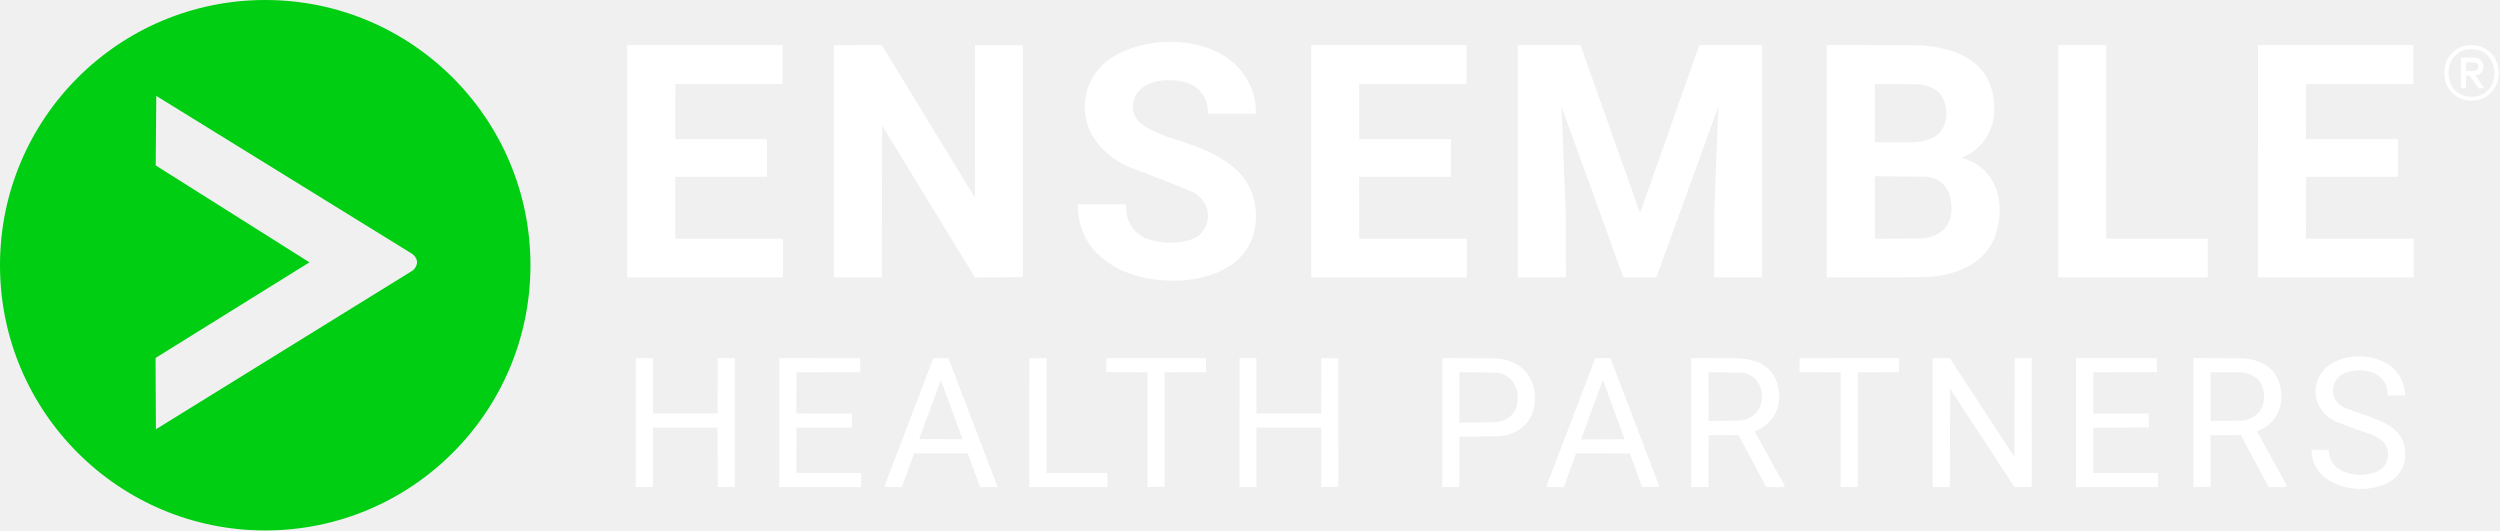
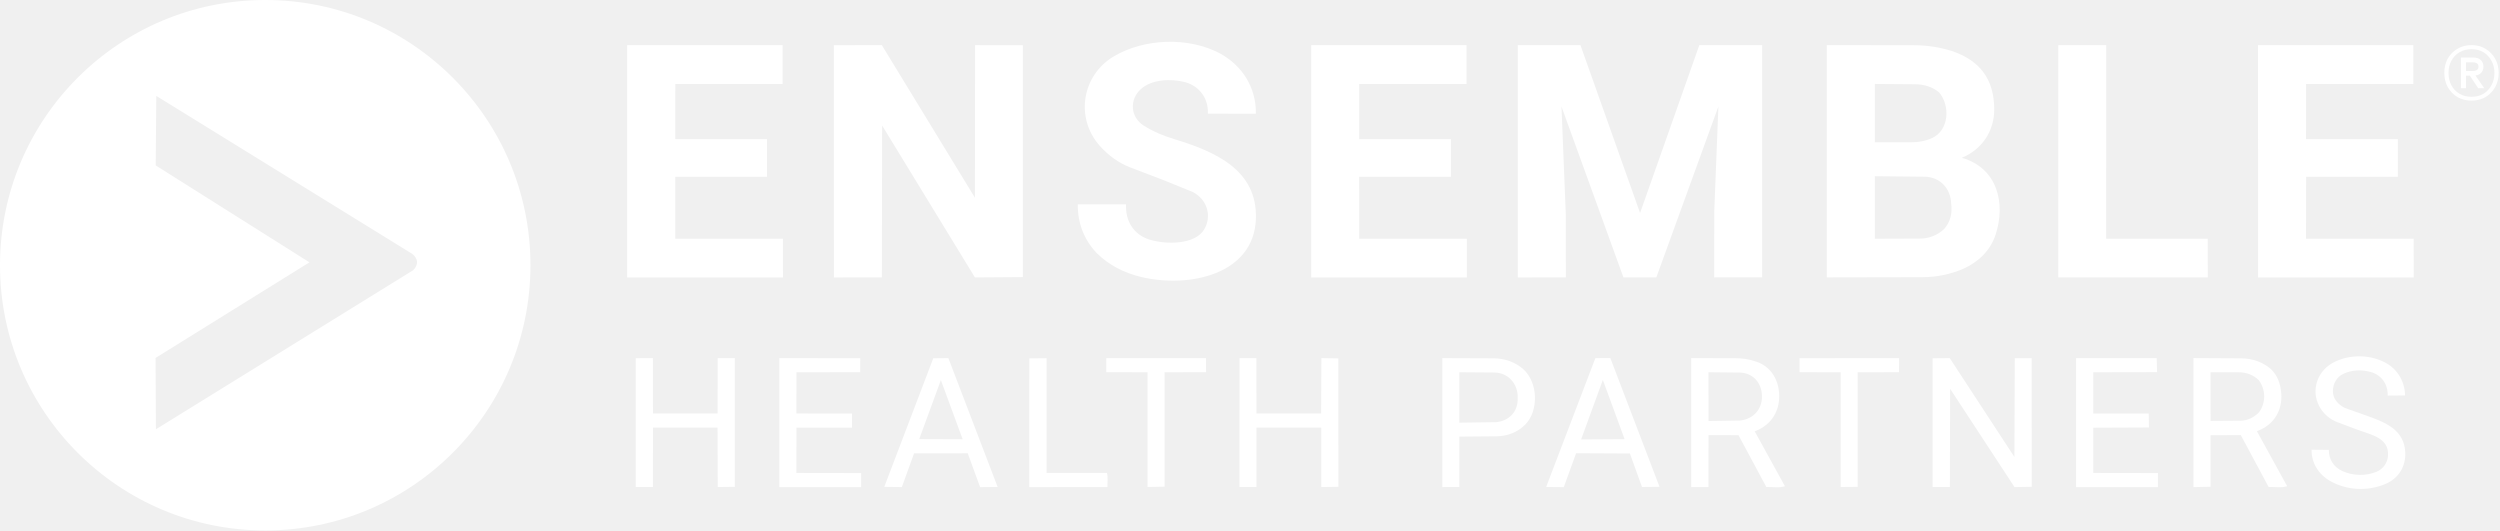
<svg xmlns="http://www.w3.org/2000/svg" width="226" height="48" viewBox="0 0 226 48" fill="none">
  <g clip-path="url(#clip0_7718_35863)">
    <path d="M154.969 19.122L155.343 9.627L149.733 25.076L146.758 25.077L141.158 9.63L141.547 19.363L141.553 25.075L137.211 25.082L137.207 4.081L142.873 4.079L148.262 19.253L153.619 4.078L159.296 4.081V25.069L154.963 25.074L154.969 19.122Z" fill="white" />
    <path d="M113.534 19.752C113.385 24.828 107.472 26.079 103.134 25.032C101.603 24.662 100.247 23.968 99.144 22.88C98.004 21.681 97.409 20.166 97.434 18.469L101.795 18.472C101.716 19.984 102.503 21.226 103.913 21.659C105.499 22.141 108.023 22.092 108.838 20.772C109.61 19.522 109.095 17.998 107.824 17.358L105.298 16.329L102.173 15.133C101.106 14.725 100.186 14.04 99.432 13.197C97.178 10.679 97.791 6.825 100.682 5.1C103.429 3.462 107.436 3.318 110.268 4.822C112.296 5.914 113.574 7.927 113.53 10.282L109.191 10.276C109.252 8.899 108.441 7.809 107.172 7.436C105.851 7.089 104.124 7.16 103.141 8.051C102.628 8.515 102.366 9.107 102.417 9.81C102.459 10.389 102.809 10.983 103.381 11.347C104.246 11.898 105.173 12.28 106.167 12.582C109.901 13.716 113.662 15.383 113.534 19.752Z" fill="white" />
    <path d="M92.466 25.049L88.134 25.08L79.743 11.346L79.723 25.075L75.386 25.081L75.379 4.087L79.716 4.078L88.135 17.876L88.146 4.083L92.465 4.085L92.466 25.049Z" fill="white" />
    <path d="M69.338 15.981L61.042 15.982L61.046 21.583L70.776 21.581L70.781 25.081L56.695 25.08L56.696 4.081L70.748 4.078L70.748 7.592L61.048 7.593L61.043 12.579L69.337 12.577L69.338 15.981Z" fill="white" />
    <path d="M131.164 15.981L122.868 15.982L122.872 21.583L132.602 21.581L132.607 25.081L118.531 25.08L118.532 4.081L132.574 4.078L132.574 7.592L122.874 7.593L122.869 12.579L131.163 12.577L131.164 15.981Z" fill="white" />
    <path d="M216.767 15.982L208.473 15.983L208.463 21.584L218.196 21.582L218.202 25.083L204.128 25.082L204.125 4.082L218.166 4.078L218.168 7.595L208.47 7.596L208.465 12.578L216.767 12.58V15.982Z" fill="white" />
    <path d="M199.577 21.581L199.585 25.076L186.066 25.075L186.068 4.083L190.4 4.082L190.396 21.582L199.577 21.581Z" fill="white" />
    <path d="M177.355 14.265C180.541 15.184 181.34 18.326 180.407 21.2C179.937 22.646 178.843 23.692 177.465 24.308C176.289 24.801 175.084 25.055 173.771 25.058L165.141 25.075V4.078L173.005 4.088C174.205 4.09 175.318 4.259 176.437 4.607C178.98 5.462 180.265 7.158 180.279 9.861C180.289 11.83 179.203 13.486 177.355 14.265ZM175.294 8.35C174.691 7.851 173.934 7.622 173.144 7.617L169.487 7.59L169.486 12.859L172.821 12.861C173.47 12.861 174.093 12.739 174.669 12.475C176.192 11.779 176.32 9.562 175.294 8.35ZM175.744 20.708C176.329 20.055 176.502 19.242 176.385 18.409C176.349 17.04 175.366 15.989 173.981 15.975L169.487 15.93L169.486 21.582L173.589 21.567C174.397 21.564 175.141 21.264 175.744 20.708Z" fill="white" />
    <path d="M183.669 44.007L182.112 44.034L176.29 35.145L176.27 44.025L174.71 44.026L174.707 32.388L176.257 32.375L182.103 41.312L182.136 32.384L183.662 32.381L183.669 44.007Z" fill="white" />
    <path d="M66.427 44.01L64.883 44.027L64.867 38.656L59.031 38.658L59.025 44.025L57.473 44.023L57.473 32.379L59.022 32.376L59.029 37.377L64.873 37.376L64.876 32.377L66.427 32.375L66.427 44.01Z" fill="white" />
    <path d="M120.989 44.008L119.441 44.028V38.656L113.585 38.656V44.022L112.047 44.025L112.054 32.377L113.576 32.375L113.585 37.377L119.43 37.38L119.454 32.375L120.987 32.398L120.989 44.008Z" fill="white" />
    <path d="M137.882 38.383C137.202 39.069 136.27 39.434 135.288 39.442L131.925 39.47L131.923 44.026L130.387 44.028V32.375L135.016 32.392C136.024 32.396 136.951 32.723 137.703 33.369C139.069 34.607 139.098 37.157 137.882 38.383ZM137.199 36.022C137.266 34.722 136.342 33.685 135.087 33.675L131.923 33.651L131.924 38.209L135.254 38.164C136.408 38.053 137.225 37.235 137.199 36.022Z" fill="white" />
    <path d="M77.023 38.661L72.001 38.659L71.993 42.755L77.848 42.765L77.847 44.037L70.451 44.038L70.449 32.375L77.766 32.382L77.763 33.648L72.003 33.652L71.993 37.379L77.022 37.386L77.023 38.661Z" fill="white" />
    <path d="M105.279 43.995L103.736 44.023L103.737 33.652L100.004 33.646L100.01 32.375H109.024L109.026 33.645L105.277 33.654L105.279 43.995Z" fill="white" />
    <path d="M167.935 44.012L166.396 44.025L166.397 33.655L162.676 33.646V32.38L171.677 32.375L171.67 33.647L167.932 33.655L167.935 44.012Z" fill="white" />
    <path d="M100.067 42.751C100.176 43.16 100.103 43.572 100.113 44.031L93.047 44.035L93.049 32.397L94.611 32.383V42.755L100.067 42.751Z" fill="white" />
    <path d="M161.358 43.955C160.814 44.125 160.272 44.013 159.675 44.023L157.16 39.341L154.45 39.334L154.443 44.028L152.883 44.029V32.375L156.885 32.382C157.472 32.383 158.057 32.461 158.591 32.641C159.944 33.012 160.718 34.131 160.828 35.493C160.952 37.043 160.206 38.408 158.624 38.989L161.358 43.955ZM159.268 35.571C159.148 34.458 158.353 33.692 157.251 33.68L154.444 33.651L154.453 38.06L157.259 38.02C158.568 37.899 159.409 36.885 159.268 35.571Z" fill="white" />
    <path d="M206.761 43.954C206.22 44.121 205.677 44.01 205.082 44.021L202.569 39.335L199.835 39.344V44.002L198.292 44.035L198.289 32.371L202.586 32.394C203.596 32.4 204.536 32.715 205.289 33.362C205.91 33.952 206.165 34.738 206.227 35.585C206.342 37.104 205.554 38.435 204.022 38.976L206.761 43.954ZM204.218 37.271C204.861 36.375 204.821 35.218 204.193 34.367C203.707 33.892 203.082 33.655 202.392 33.655L199.832 33.654L199.836 38.051L202.541 38.033C203.172 38.028 203.753 37.739 204.218 37.271Z" fill="white" />
    <path d="M215.655 43.744C214.033 44.438 212.146 44.334 210.648 43.483C209.581 42.876 208.948 41.831 208.965 40.656L210.528 40.669C210.52 41.538 210.974 42.228 211.742 42.58C212.694 43.017 213.844 43.048 214.818 42.658C215.466 42.398 215.835 41.797 215.877 41.21C215.991 39.577 214.362 39.313 213.137 38.855L211.321 38.175C210.642 37.922 210.037 37.419 209.68 36.761C208.849 35.237 209.524 33.413 211.111 32.682C212.473 32.054 214.101 32.05 215.461 32.694C216.671 33.267 217.392 34.42 217.419 35.749L215.845 35.76C215.886 34.758 215.298 33.906 214.333 33.634C213.503 33.4 212.607 33.426 211.835 33.797C211.207 34.098 210.901 34.713 210.894 35.349C210.885 36.03 211.333 36.547 211.969 36.877L214.087 37.63C215.718 38.211 217.343 38.902 217.436 40.882C217.494 42.119 216.881 43.22 215.655 43.744Z" fill="white" />
    <path d="M194.264 38.644L189.234 38.665L189.232 42.755L195.08 42.765V44.035L187.677 44.038L187.676 32.376L194.966 32.375L195 33.642L189.234 33.653V37.383L194.246 37.383L194.264 38.644Z" fill="white" />
    <path d="M87.484 40.978L82.633 40.981L81.528 44.03L79.938 44.013L84.368 32.387L85.734 32.375L90.186 44.022L88.602 44.036L87.484 40.978ZM87.023 39.707L85.055 34.361L83.098 39.693L87.023 39.707Z" fill="white" />
    <path d="M147.343 40.996L142.481 40.972L141.365 44.038L139.773 44.021L144.221 32.375L145.574 32.367L150.021 44.008L148.436 44.025L147.343 40.996ZM146.863 39.7L144.898 34.346L142.933 39.725L146.863 39.7Z" fill="white" />
-     <path d="M23.977 0C10.735 0 0 10.735 0 23.977C0 37.218 10.735 47.953 23.977 47.953C37.218 47.953 47.953 37.218 47.953 23.977C47.953 10.735 37.218 0 23.977 0ZM37.329 24.442L14.095 38.806L14.063 32.357L27.973 23.715L14.077 14.956L14.128 8.67L37.252 22.942C37.515 23.136 37.684 23.399 37.698 23.668C37.712 23.941 37.571 24.228 37.329 24.442Z" fill="#00CE12" />
+     <path d="M23.977 0C10.735 0 0 10.735 0 23.977C0 37.218 10.735 47.953 23.977 47.953C37.218 47.953 47.953 37.218 47.953 23.977C47.953 10.735 37.218 0 23.977 0ZM37.329 24.442L14.095 38.806L14.063 32.357L27.973 23.715L14.077 14.956L14.128 8.67L37.252 22.942C37.515 23.136 37.684 23.399 37.698 23.668C37.712 23.941 37.571 24.228 37.329 24.442Z" fill="white" />
    <path fill-rule="evenodd" clip-rule="evenodd" d="M223.592 5.203C223.882 5.203 224.104 5.276 224.257 5.421C224.418 5.565 224.5 5.769 224.5 6.033C224.5 6.28 224.418 6.476 224.257 6.62C224.139 6.732 223.979 6.799 223.779 6.824L224.576 7.974H224.027L223.273 6.838H222.929V7.974H222.469V5.203H223.592ZM222.929 6.417H223.592C223.72 6.417 223.827 6.386 223.913 6.327C224.006 6.267 224.053 6.165 224.053 6.02C224.053 5.884 224.006 5.786 223.913 5.727C223.827 5.667 223.72 5.637 223.592 5.637H222.929V6.417Z" fill="white" />
    <path fill-rule="evenodd" clip-rule="evenodd" d="M223.428 4.078C223.906 4.078 224.326 4.189 224.692 4.411C225.058 4.632 225.348 4.93 225.56 5.304C225.773 5.679 225.879 6.109 225.879 6.594C225.879 7.07 225.773 7.499 225.56 7.882C225.348 8.257 225.058 8.554 224.692 8.776C224.326 8.988 223.906 9.096 223.428 9.096C222.953 9.096 222.526 8.988 222.152 8.776C221.785 8.554 221.496 8.257 221.282 7.882C221.071 7.499 220.965 7.07 220.965 6.594C220.965 6.109 221.066 5.679 221.27 5.304C221.483 4.93 221.777 4.632 222.152 4.411C222.526 4.189 222.953 4.078 223.428 4.078ZM223.428 4.448C223.012 4.448 222.645 4.542 222.33 4.729C222.015 4.916 221.772 5.172 221.603 5.495C221.432 5.81 221.346 6.177 221.346 6.594C221.346 7.011 221.432 7.38 221.603 7.703C221.772 8.027 222.015 8.282 222.33 8.47C222.645 8.657 223.012 8.751 223.428 8.751C223.846 8.751 224.208 8.657 224.514 8.47C224.82 8.282 225.058 8.027 225.228 7.703C225.406 7.38 225.497 7.011 225.497 6.594C225.497 6.177 225.408 5.81 225.228 5.495C225.058 5.172 224.82 4.916 224.514 4.729C224.208 4.542 223.845 4.448 223.428 4.448Z" fill="white" />
  </g>
  <defs>
    <clipPath id="clip0_7718_35863">
      <rect width="225.88" height="48" fill="white" />
    </clipPath>
  </defs>
</svg>
